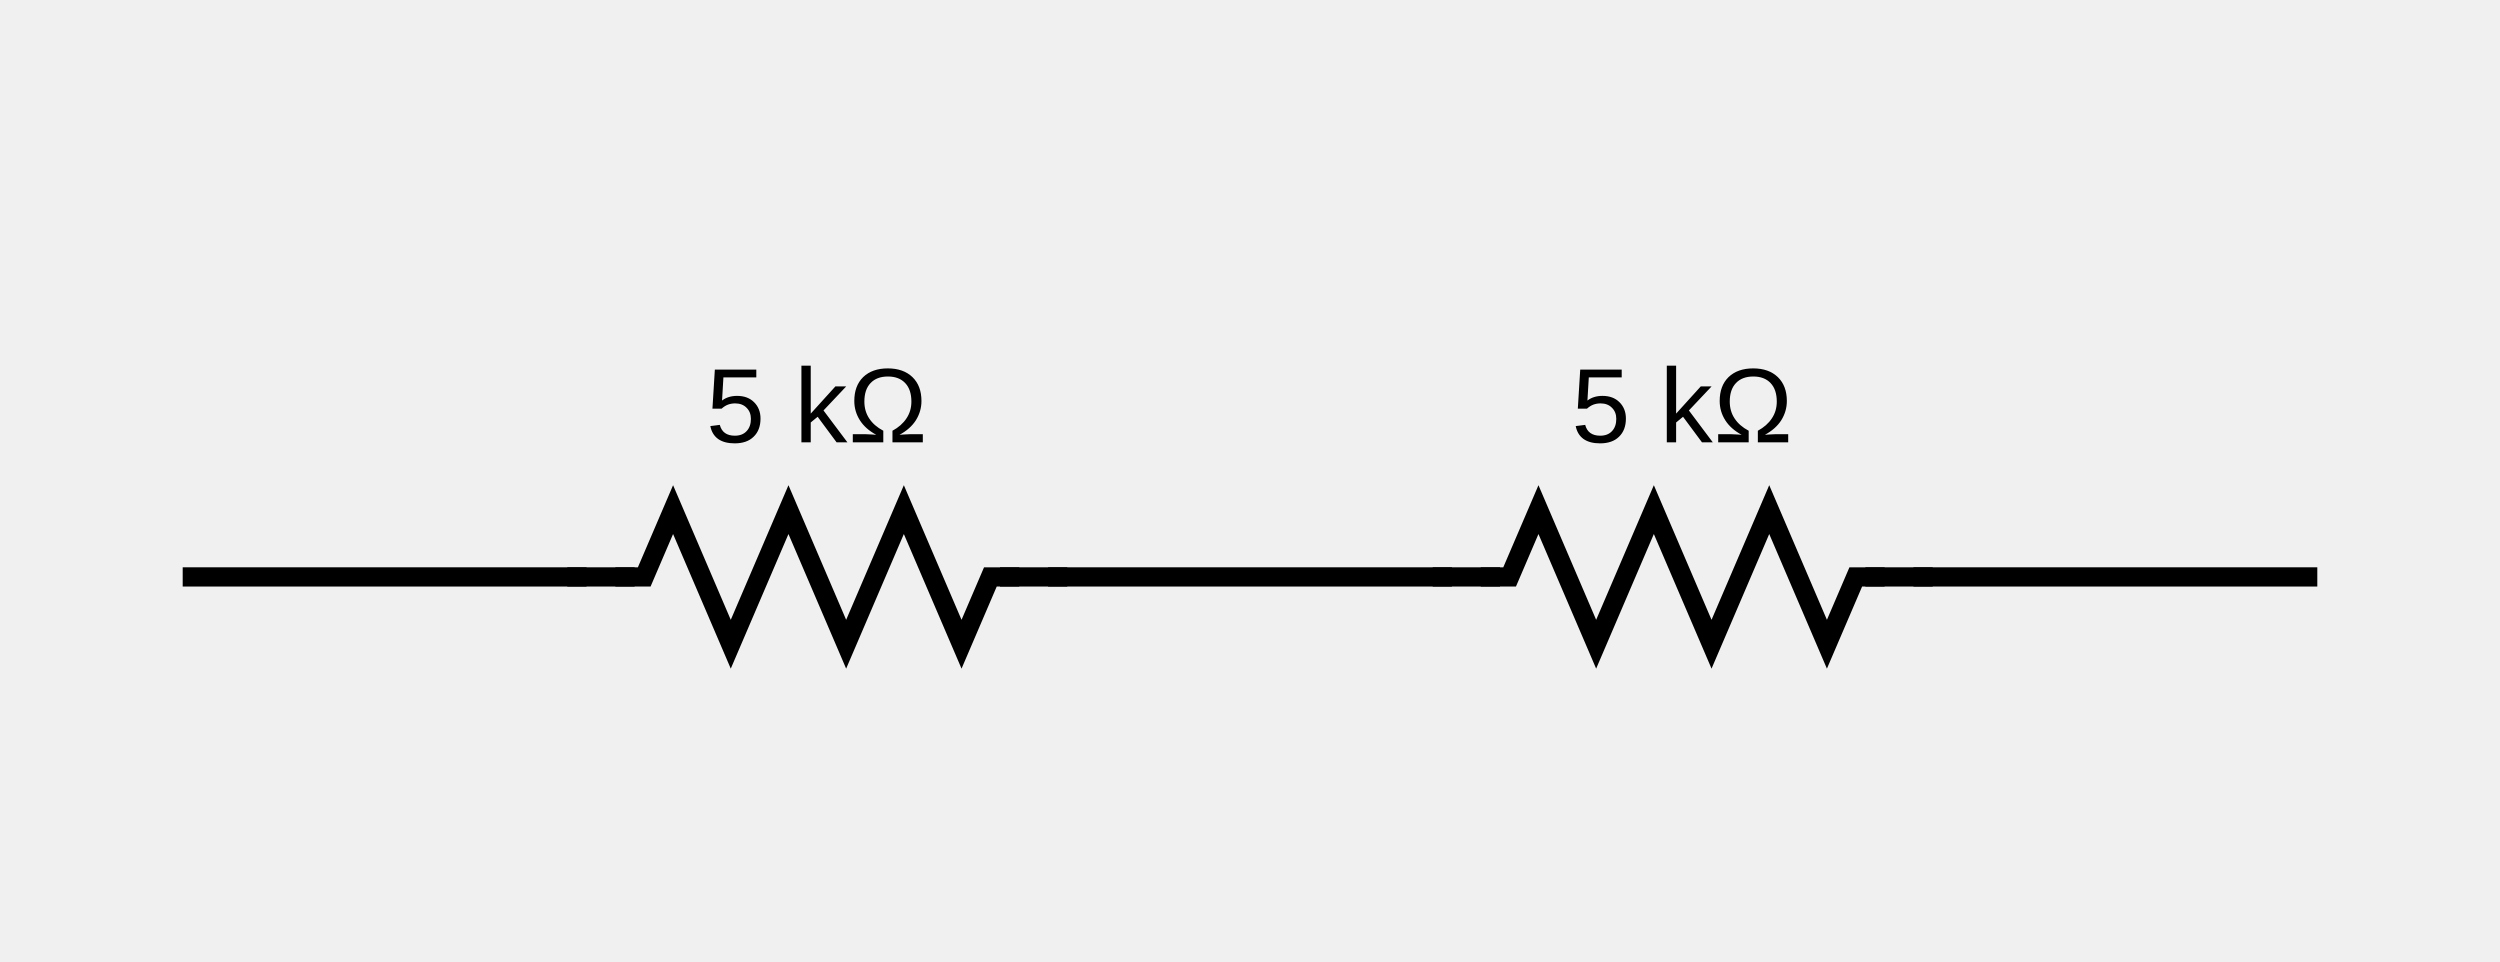
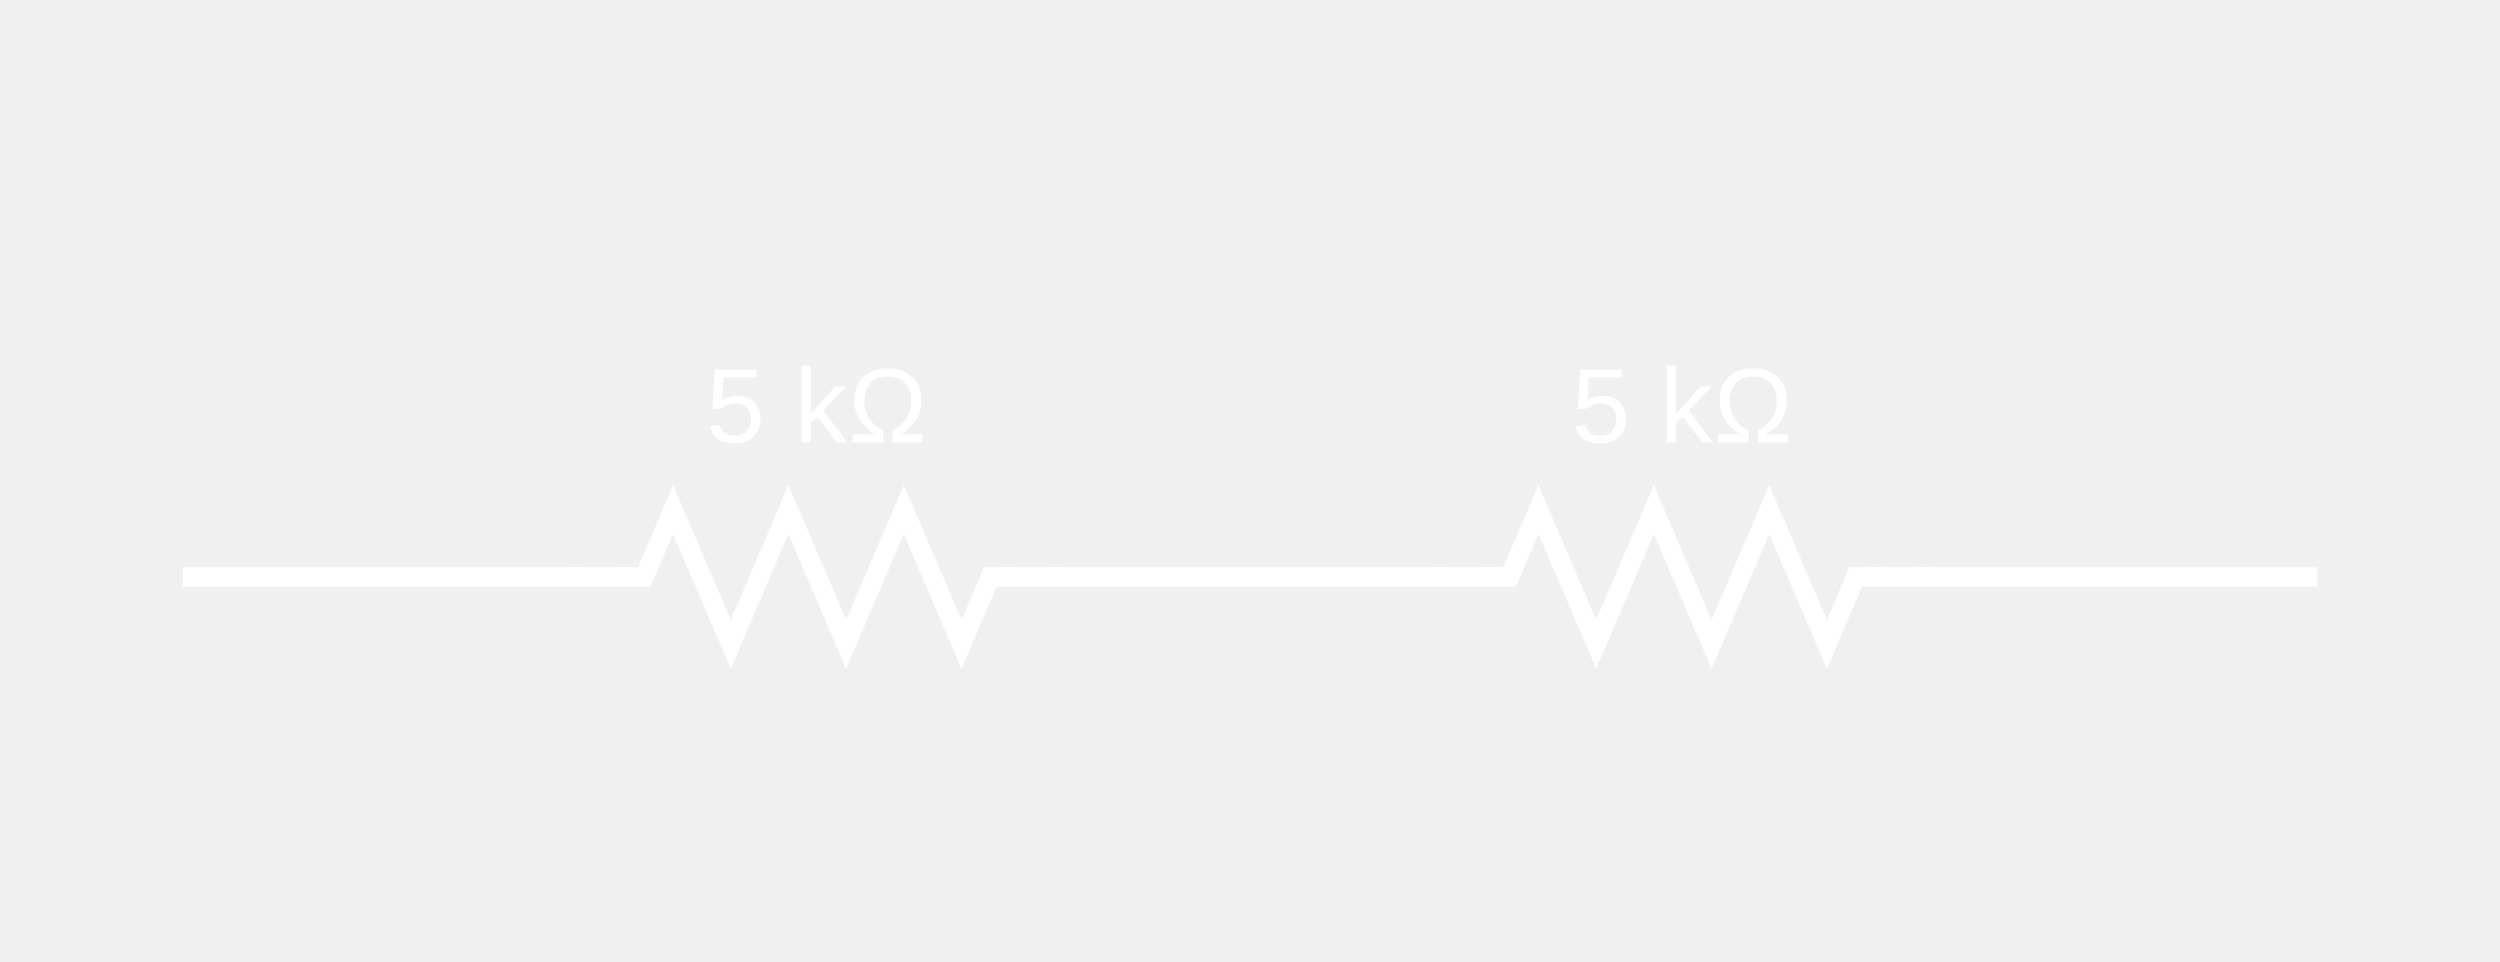
<svg xmlns="http://www.w3.org/2000/svg" version="1.1" width="260" height="100">
  <style>
        rect, circle, ellipse, line, polyline, polygon, path {
-             fill: black;
-             stroke: black;
+             fill: white;
+             stroke: white;
        }
        text {
-             fill: black;
+             fill: white;
        }
        @media (prefers-color-scheme: dark) {
            rect, circle, ellipse, line, polyline, polygon, path {
                fill: white;
                stroke: white;
            }
            text {
                fill: white;
            }
        }
    </style>
  <line x1="200" y1="60" x2="240" y2="60" style="stroke-linecap:square;stroke-width:2" />
  <line x1="150" y1="60" x2="155" y2="60" style="stroke-linecap:square;stroke-width:2" />
  <line x1="195" y1="60" x2="200" y2="60" style="stroke-linecap:square;stroke-width:2" />
  <path d="M 155,60 L 157,60 L 160,53 L 166,67 L 172,53 L 178,67 L 184,53 L 190,67 L 193,60 L 195,60" style="fill-opacity:0;stroke-linecap:square;stroke-width:2" />
  <text x="175" y="46" style="font-family:Arial;font-size:11px;text-anchor:middle" dominant-baseline="baseline" transform="rotate(0, 175, 46)">5 kΩ</text>
  <line x1="110" y1="60" x2="150" y2="60" style="stroke-linecap:square;stroke-width:2" />
  <line x1="60" y1="60" x2="65" y2="60" style="stroke-linecap:square;stroke-width:2" />
  <line x1="105" y1="60" x2="110" y2="60" style="stroke-linecap:square;stroke-width:2" />
  <path d="M 65,60 L 67,60 L 70,53 L 76,67 L 82,53 L 88,67 L 94,53 L 100,67 L 103,60 L 105,60" style="fill-opacity:0;stroke-linecap:square;stroke-width:2" />
  <text x="85" y="46" style="font-family:Arial;font-size:11px;text-anchor:middle" dominant-baseline="baseline" transform="rotate(0, 85, 46)">5 kΩ</text>
  <line x1="20" y1="60" x2="60" y2="60" style="stroke-linecap:square;stroke-width:2" />
</svg>
